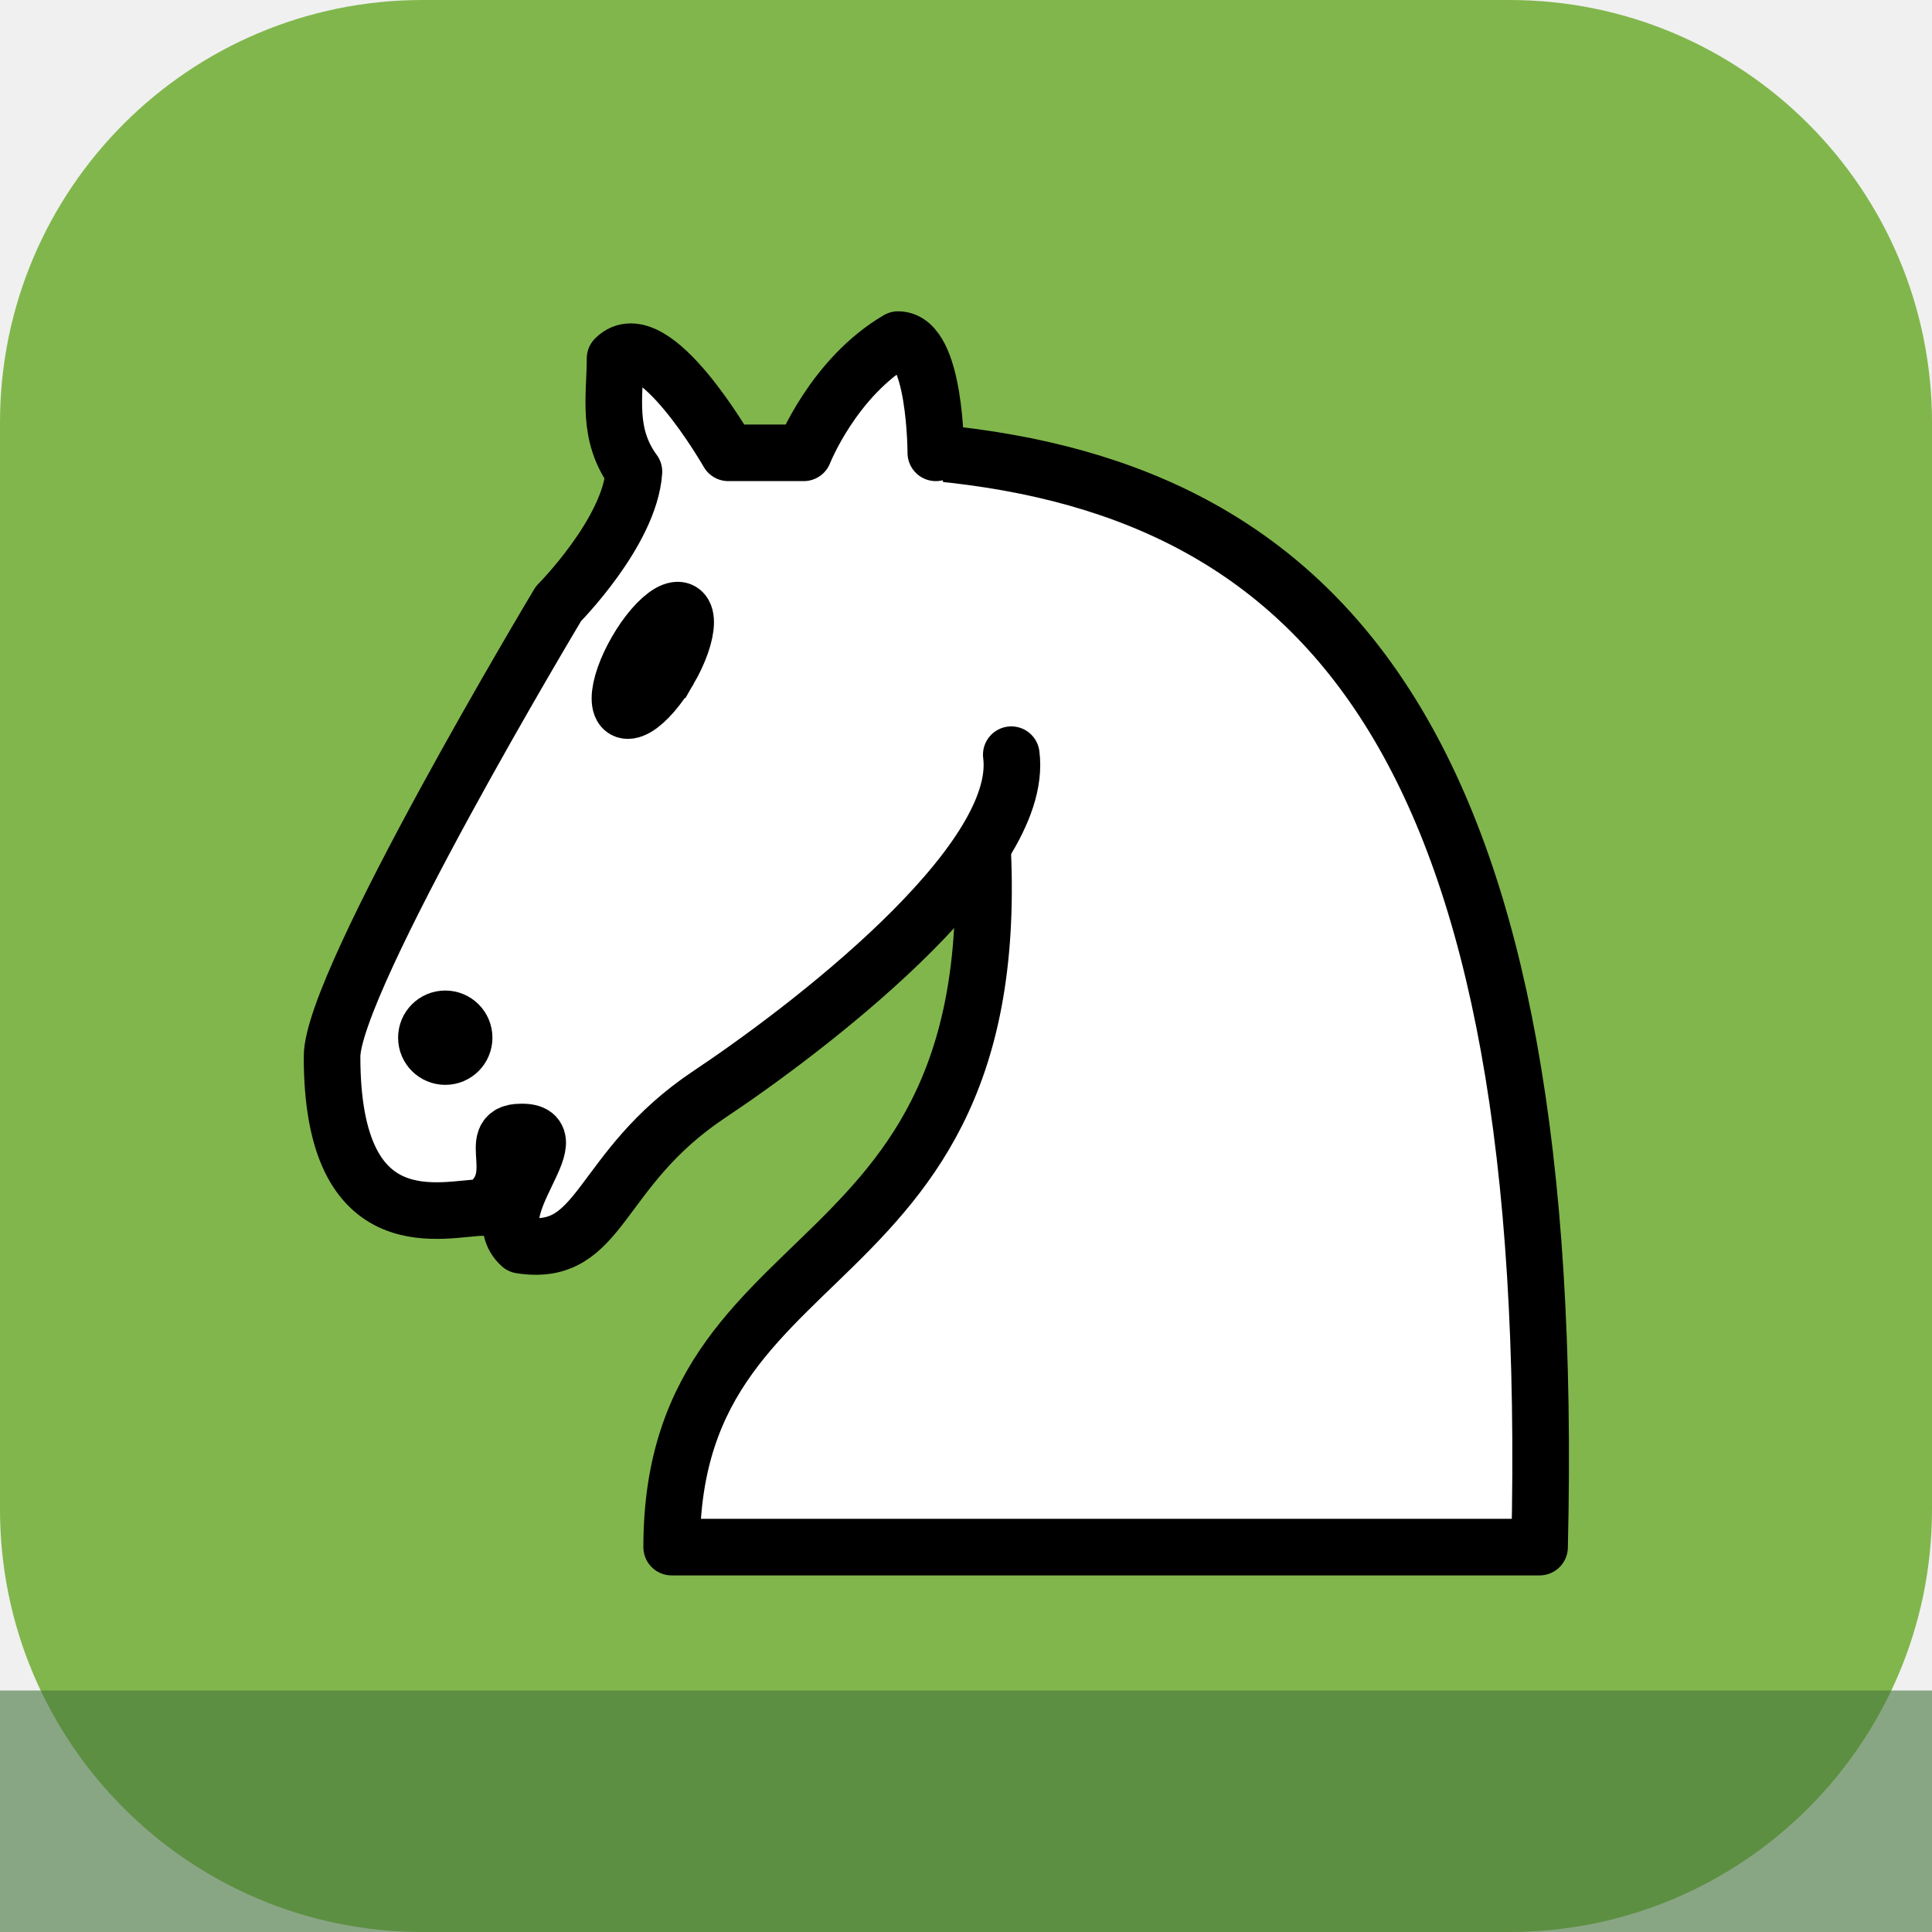
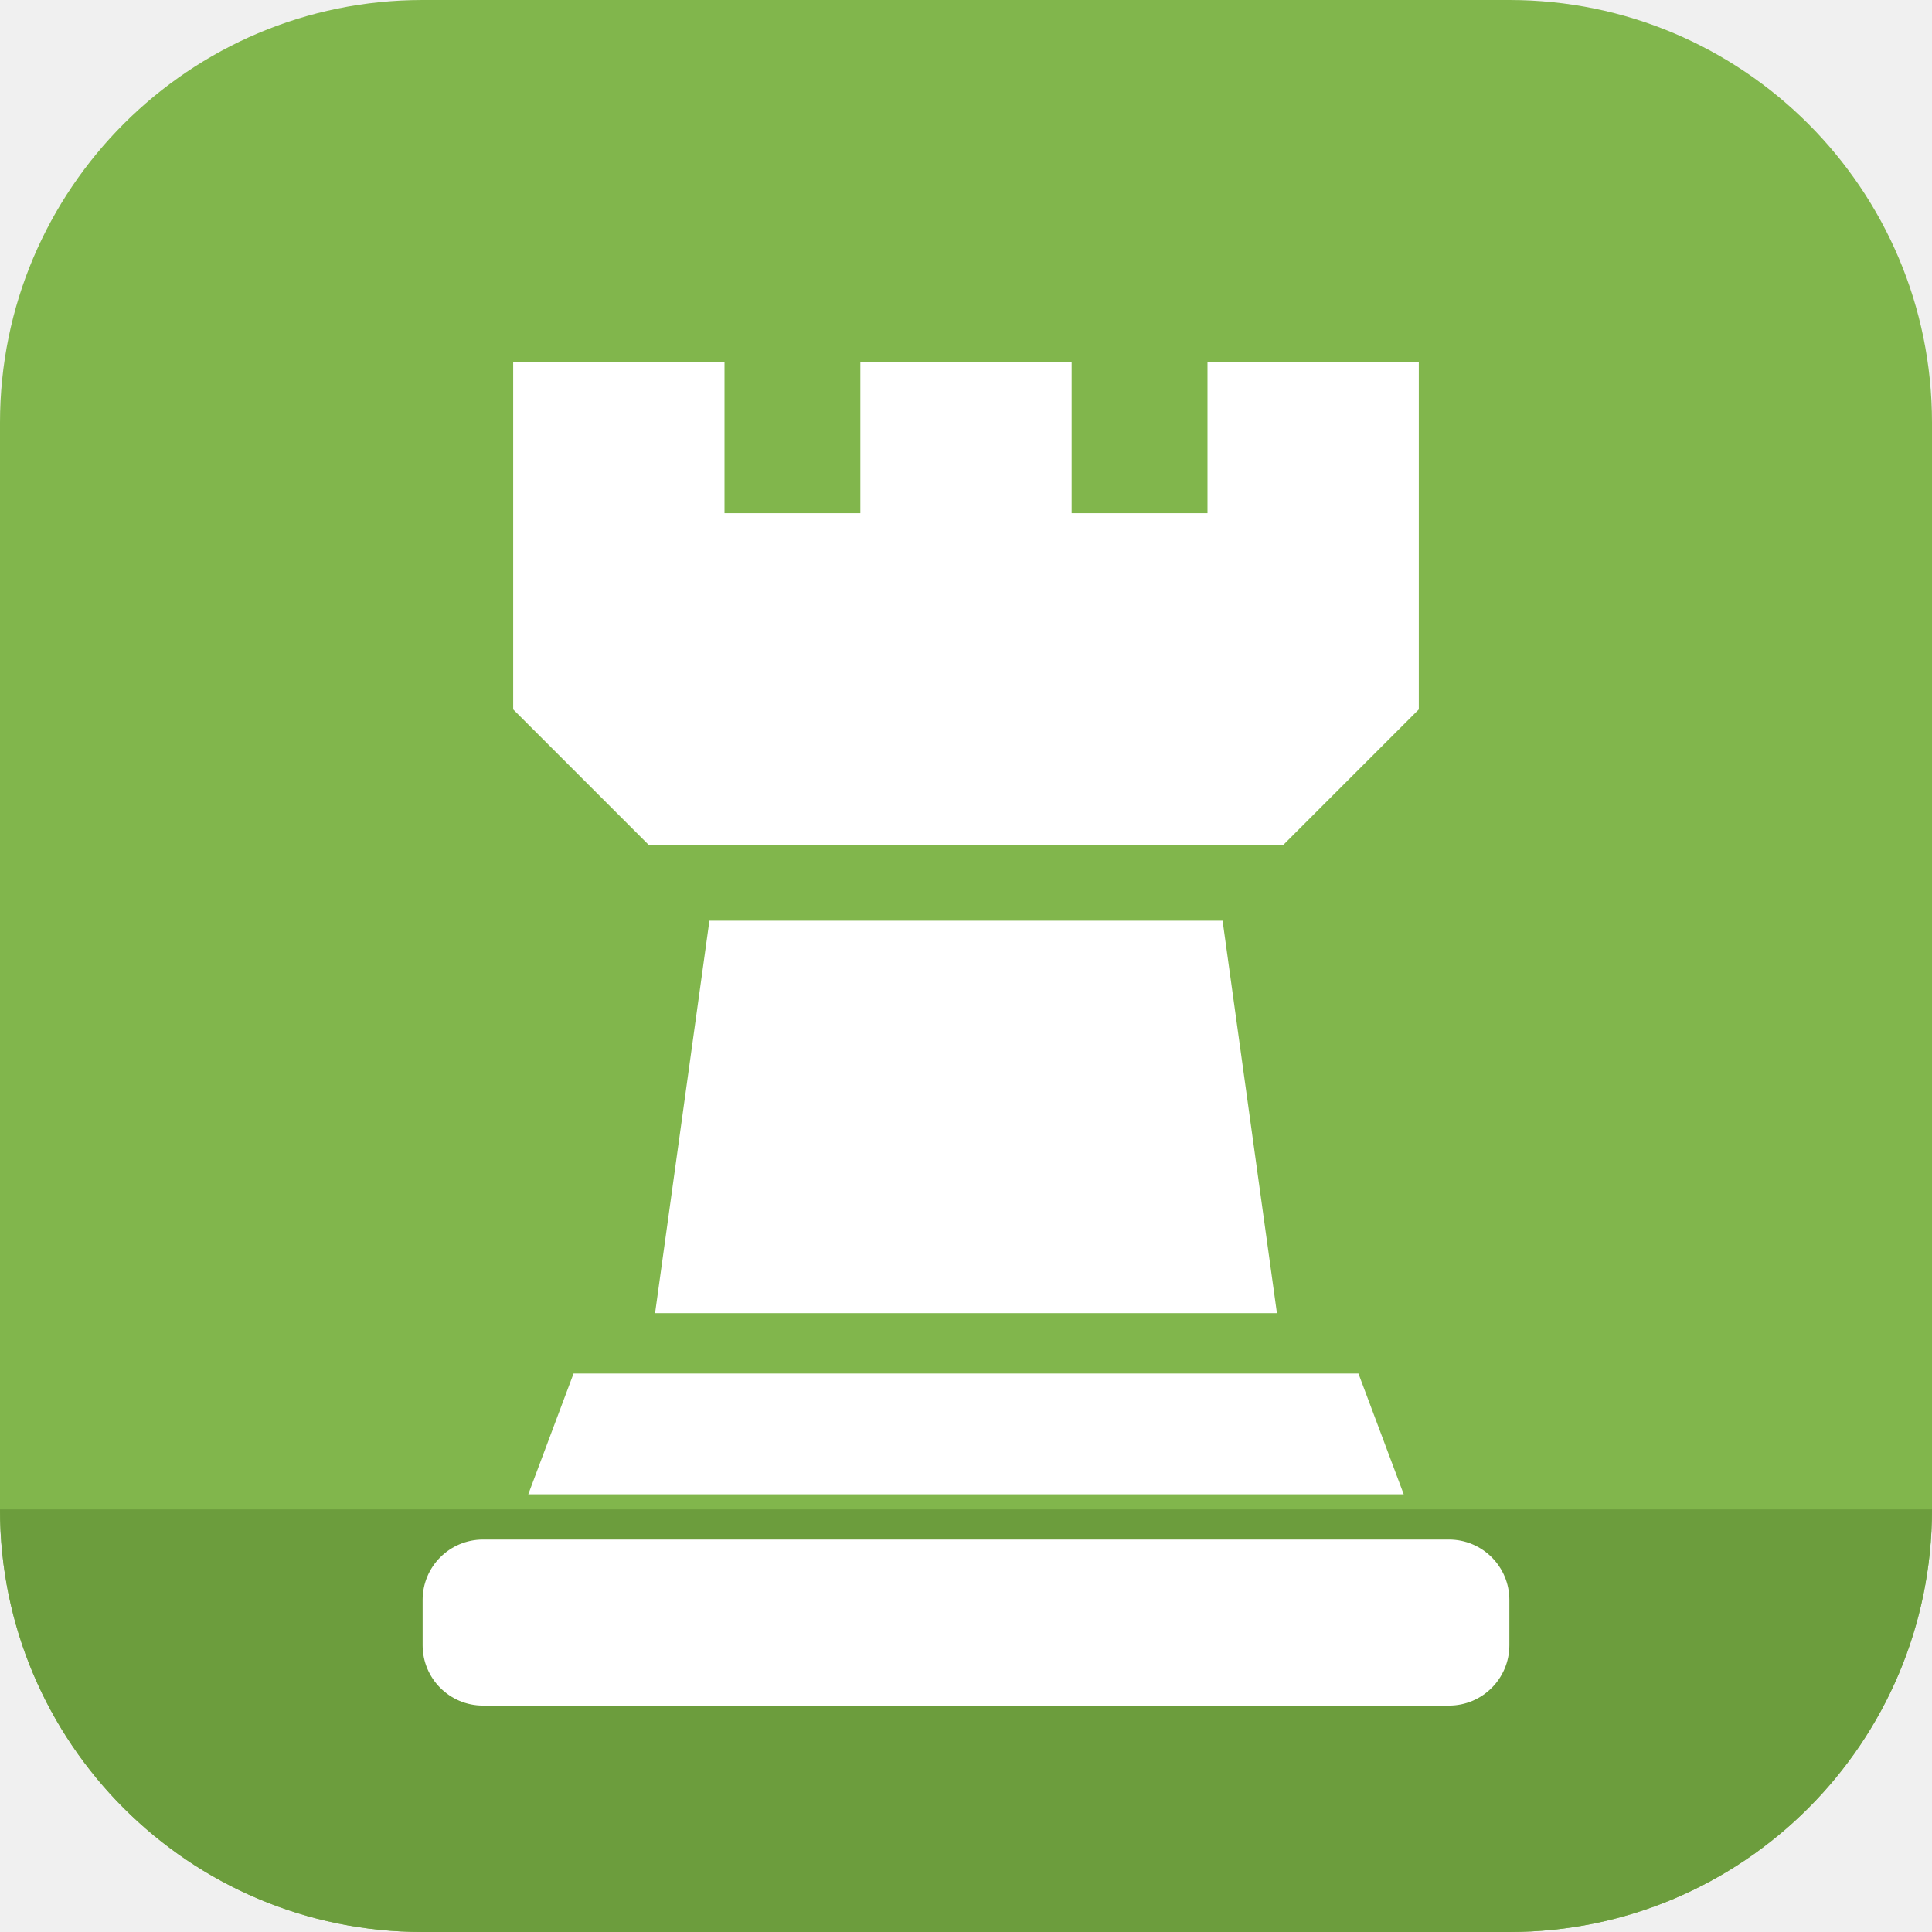
<svg xmlns="http://www.w3.org/2000/svg" viewBox="0 0 64 64">
  <rect width="64" height="64" rx="14" fill="#81b64c" />
-   <rect y="56" width="64" height="8" rx="0" fill="#45753c" opacity=".6" />
-   <g transform="translate(3.5 2.5) scale(1.25)">
-     <path d="M22 10c10.5 1 16.5 8 16 29H15c0-9 10-6.5 8-21" fill="#fff" stroke="#000" stroke-width="1.5" stroke-linecap="round" stroke-linejoin="round" />
-     <path d="M24 18c.38 2.91-5.55 7.37-8 9-3 2-2.82 4.34-5 4-1.042-.94 1.41-3.04 0-3-1 0 .19 1.23-1 2-1 0-4.003 1-4-4 0-2 6-12 6-12s1.89-1.9 2-3.5c-.73-.994-.5-2-.5-3 1-1 3 2.5 3 2.5h2s.78-1.992 2.5-3c1 0 1 3 1 3" fill="#fff" stroke="#000" stroke-width="1.5" stroke-linecap="round" stroke-linejoin="round" />
-     <path d="M9.5 25.5a.5.5 0 1 1-1 0 .5.5 0 1 1 1 0zm5.433-9.75a.5 1.5 30 1 1-.866-.5.5 1.5 30 1 1 .866.5z" fill="#000" stroke="#000" stroke-width="1.5" />
+   <path d="M0 50h64v0a14 14 0 0 1-14 14H14A14 14 0 0 1 0 50z" fill="#6c9d3d" />
+   <g fill="#fff">
+     <path d="M17 12h7v5h4.5v-5h7v5H40v-5h7v11.5L42.5 28h-21L17 23.5z" />
+     <path d="M23.5 30.5h17l1.8 13h-20.6z" />
+     <path d="M19 45.5h26l1.5 4h-29z" />
+     <rect x="14" y="51" width="36" height="5.5" rx="2" />
  </g>
</svg>
